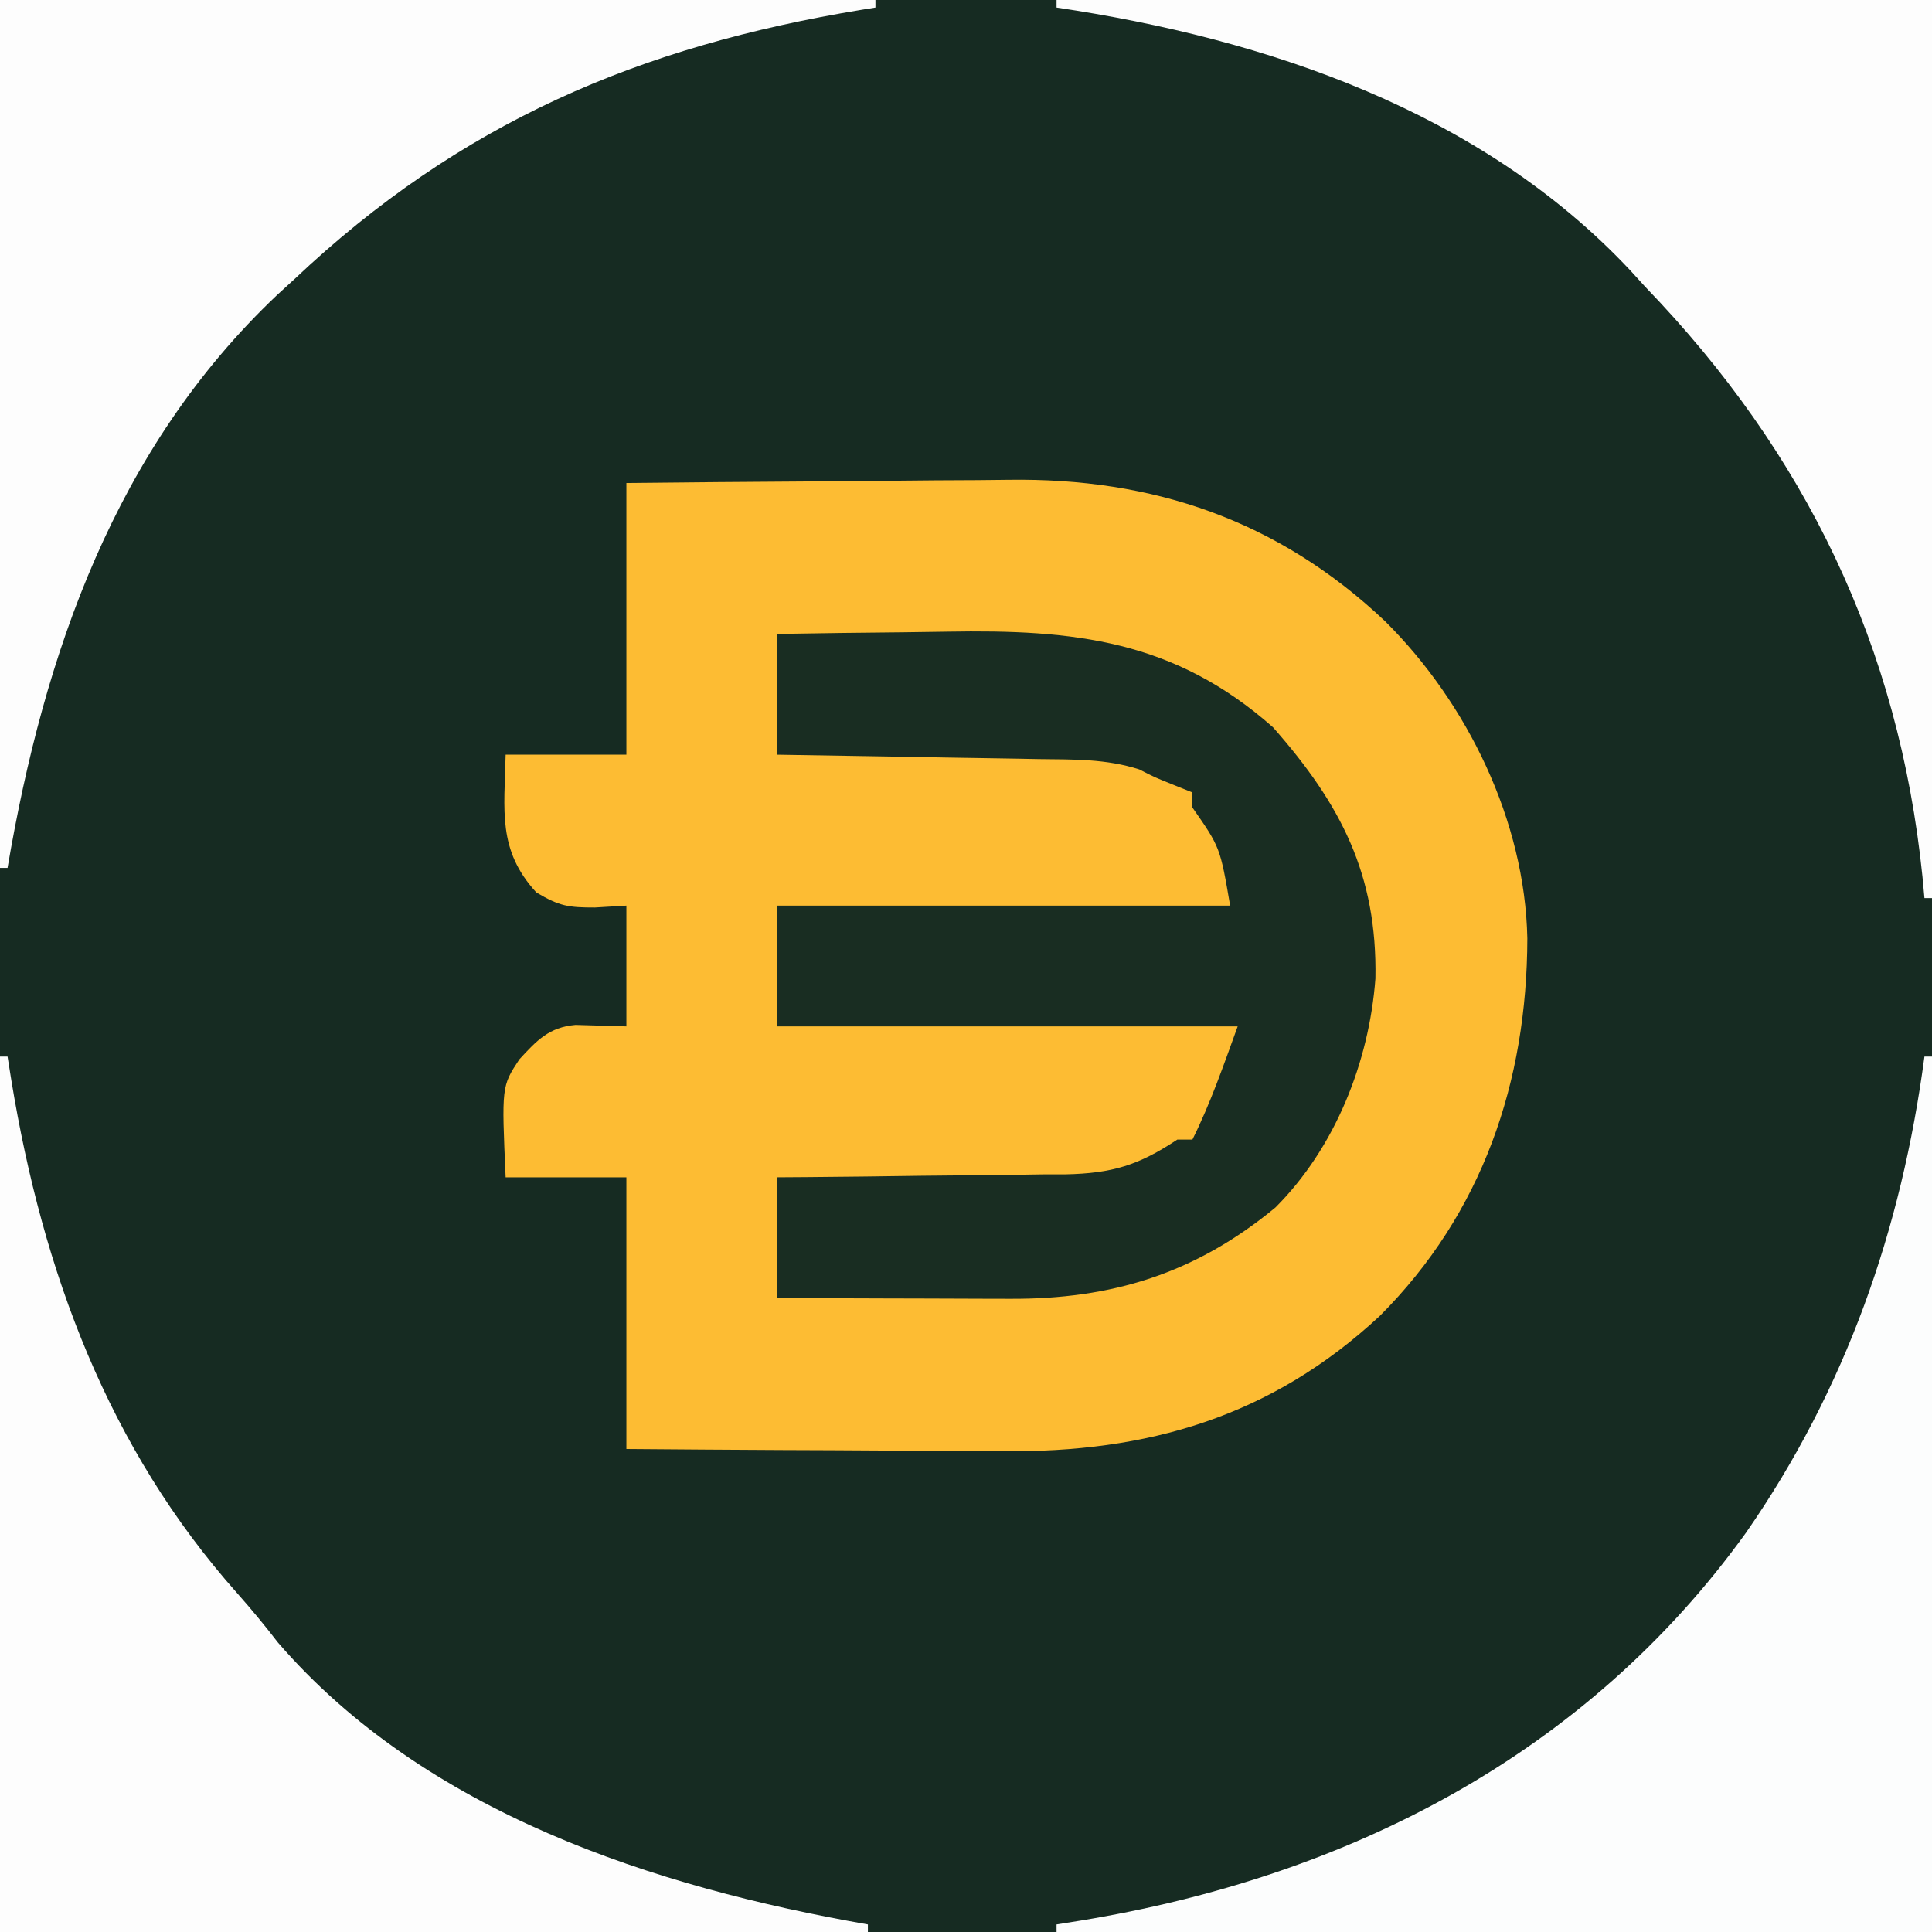
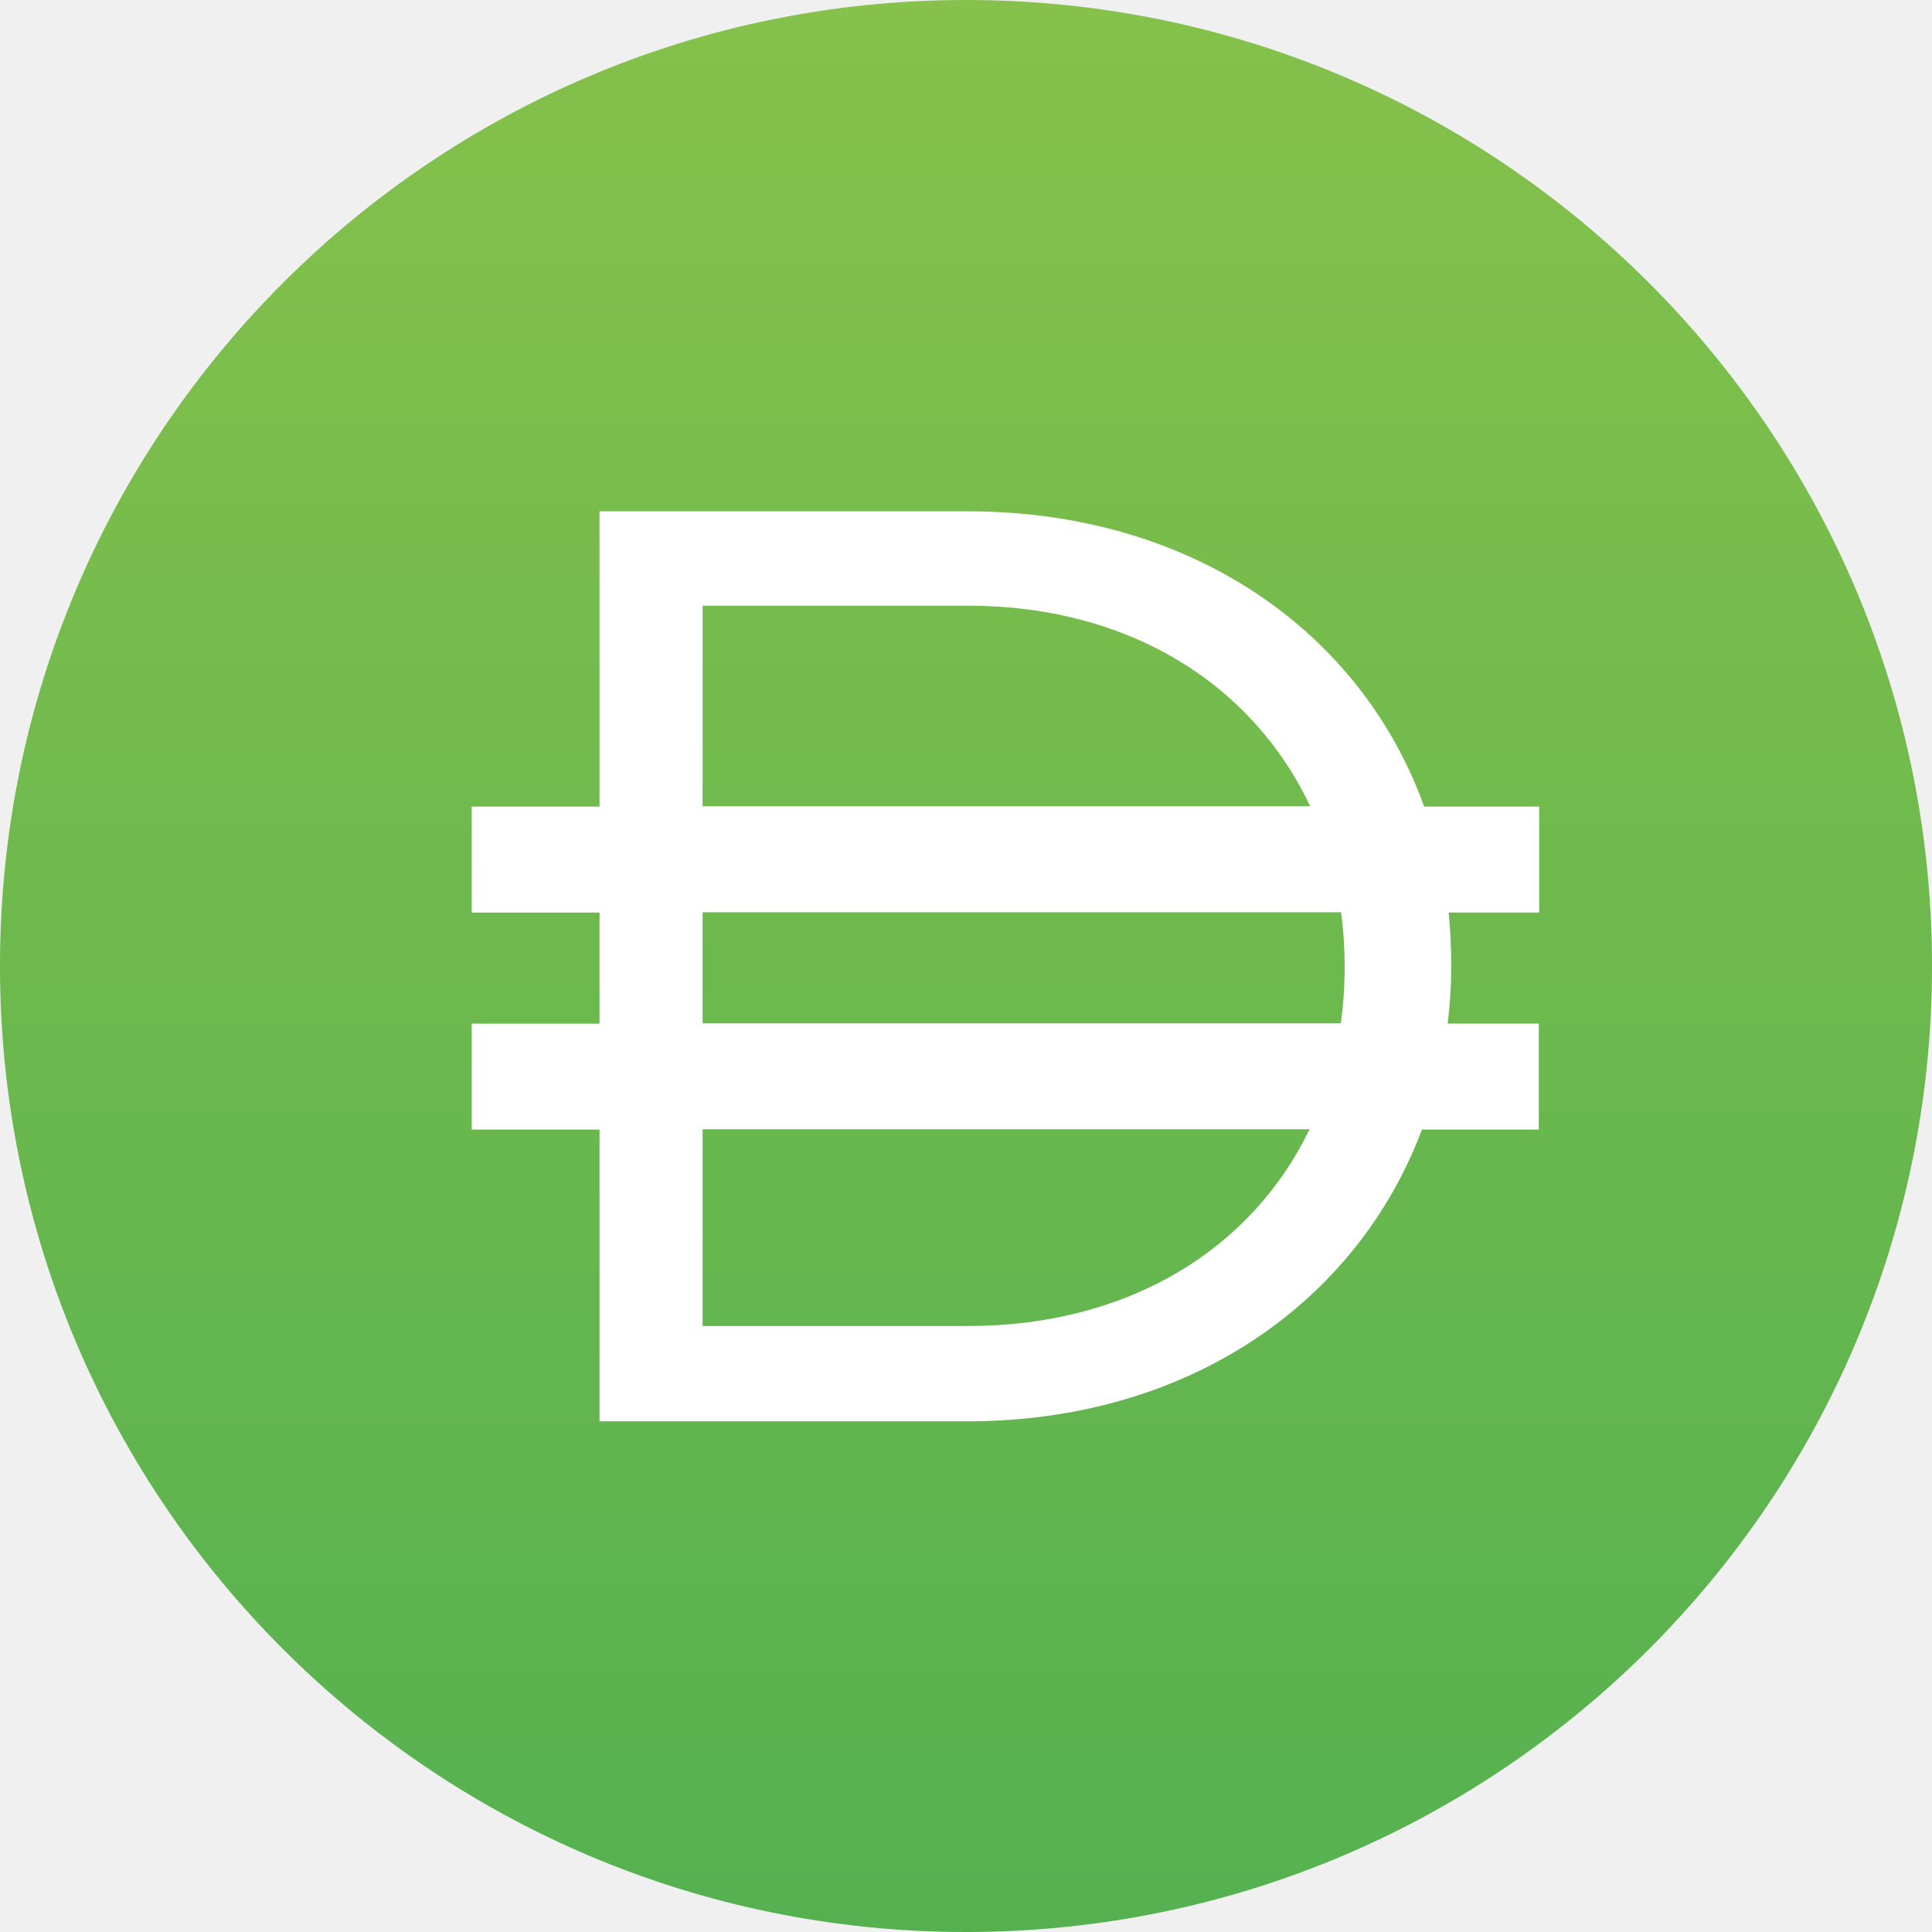
- <svg xmlns="http://www.w3.org/2000/svg" width="256" height="256">
-   <path d="M0 0h256v256H0V0Z" fill="#162B22" />
-   <path d="M83 64c8.079-.084 16.156-.164 24.234-.207 3.764-.021 7.527-.049 11.29-.095 3.638-.044 7.275-.067 10.913-.078a387.73 387.73 0 0 0 4.125-.043c19.26-.294 35.839 5.38 49.968 18.737 10.934 10.857 18.527 26.476 18.85 42.027-.047 19.018-5.923 36.39-19.556 50.034-14.408 13.392-30.787 18.142-50.117 17.918a1919.309 1919.309 0 0 1-15.594-.087c-4.527-.036-9.054-.05-13.582-.067-6.844-.03-13.687-.087-20.531-.139v-36H67c-.536-12.054-.536-12.054 1.813-15.625 2.32-2.52 3.94-4.267 7.449-4.57L83 136v-16l-4.188.25c-3.481 0-4.66-.16-7.75-2-5.17-5.641-4.223-10.856-4.062-18.25h16V64Z" fill="#FDBC33" />
-   <path d="M103 84c5.6-.1 11.201-.172 16.803-.22 1.9-.02 3.8-.047 5.7-.082 16.812-.3 30.081 1.097 43.184 12.677 8.994 10.209 13.815 19.512 13.563 33.285-.829 11.071-5.346 22.436-13.25 30.34-10.602 8.755-21.695 12.18-35.238 12.098l-2.67-.005c-2.801-.005-5.603-.018-8.405-.03-1.904-.006-3.808-.01-5.712-.014A6507.86 6507.86 0 0 1 103 172v-16l4.112-.028c5.052-.04 10.104-.106 15.157-.18 2.183-.028 4.366-.049 6.55-.063 3.145-.021 6.29-.068 9.435-.12l2.94-.003c6.163-.132 9.673-1.196 14.806-4.606h2c2.408-4.817 4.16-9.94 6-15h-61v-16h60c-1.327-7.733-1.327-7.733-5-13v-2l-2.188-.875C153 103 153 103 150.97 101.955c-4.406-1.417-8.7-1.314-13.302-1.37-.992-.018-1.984-.038-3.005-.058-3.159-.06-6.317-.106-9.476-.152l-6.435-.117c-5.25-.096-10.501-.18-15.752-.258V84Z" fill="#192D22" />
-   <path d="M255 140h1v116H140v-1l3.227-.516c35.255-5.804 66.873-21.859 88.148-51.422C244.6 183.99 251.956 162.933 255 140Z" fill="#FCFDFD" />
-   <path d="M140 0h116v119h-1l-.262-2.832C251.61 85.604 239.277 60.073 218 38l-1.984-2.176C196.215 14.712 167.836 5.15 140 1V0ZM0 0h116v1l-1.781.288C84.702 6.138 60.99 16.228 39 37l-2.273 2.078C15.243 59.431 5.842 86.578 1 115H0V0Zm0 140h1l.516 3.227c4.16 25.27 12.78 48.64 29.972 67.949a119.184 119.184 0 0 1 5.325 6.449C56.314 240.209 86.764 250.064 115 255v1H0V140Z" fill="#FDFDFD" />
+ <svg xmlns="http://www.w3.org/2000/svg" width="256" height="256" viewBox="0 0 256 256" fill="none">
+   <g clip-path="url(#a)">
+     <path d="M128 256c70.692 0 128-57.308 128-128C256 57.308 198.692 0 128 0 57.308 0 0 57.308 0 128c0 70.692 57.308 128 128 128Z" fill="url(#b)" />
+     <path d="M203.904 106.88h-15.191c-8.361-23.209-30.848-39.127-60.503-39.127H79.442v39.127H62.505v14.039h16.937v14.72H62.505v14.034h16.937v38.656h48.768c29.312 0 51.625-15.785 60.201-38.656h15.488v-14.039h-12.073a63.81 63.81 0 0 0 .471-7.593v-.343c0-2.304-.128-4.567-.343-6.784h11.991v-14.039l-.041.005ZM93.097 80.256h35.113c21.76 0 37.929 10.711 45.399 26.583H93.097V80.256Zm35.113 95.447H93.097v-26.071h80.425c-7.506 15.616-23.634 26.071-45.312 26.071Zm49.961-47.36a50.46 50.46 0 0 1-.512 7.255H93.097v-14.72h84.608c.31 2.363.467 4.744.471 7.127l-.005.338Z" fill="#fff" />
+   </g>
+   <defs>
+     <linearGradient id="b" x1="128" y1="0" x2="128" y2="256" gradientUnits="userSpaceOnUse">
+       <stop stop-color="#85C14B" />
+       <stop offset="1" stop-color="#55B150" />
+     </linearGradient>
+     <clipPath id="a">
+       <path fill="#fff" d="M0 0h256v256H0z" />
+     </clipPath>
+   </defs>
</svg>
